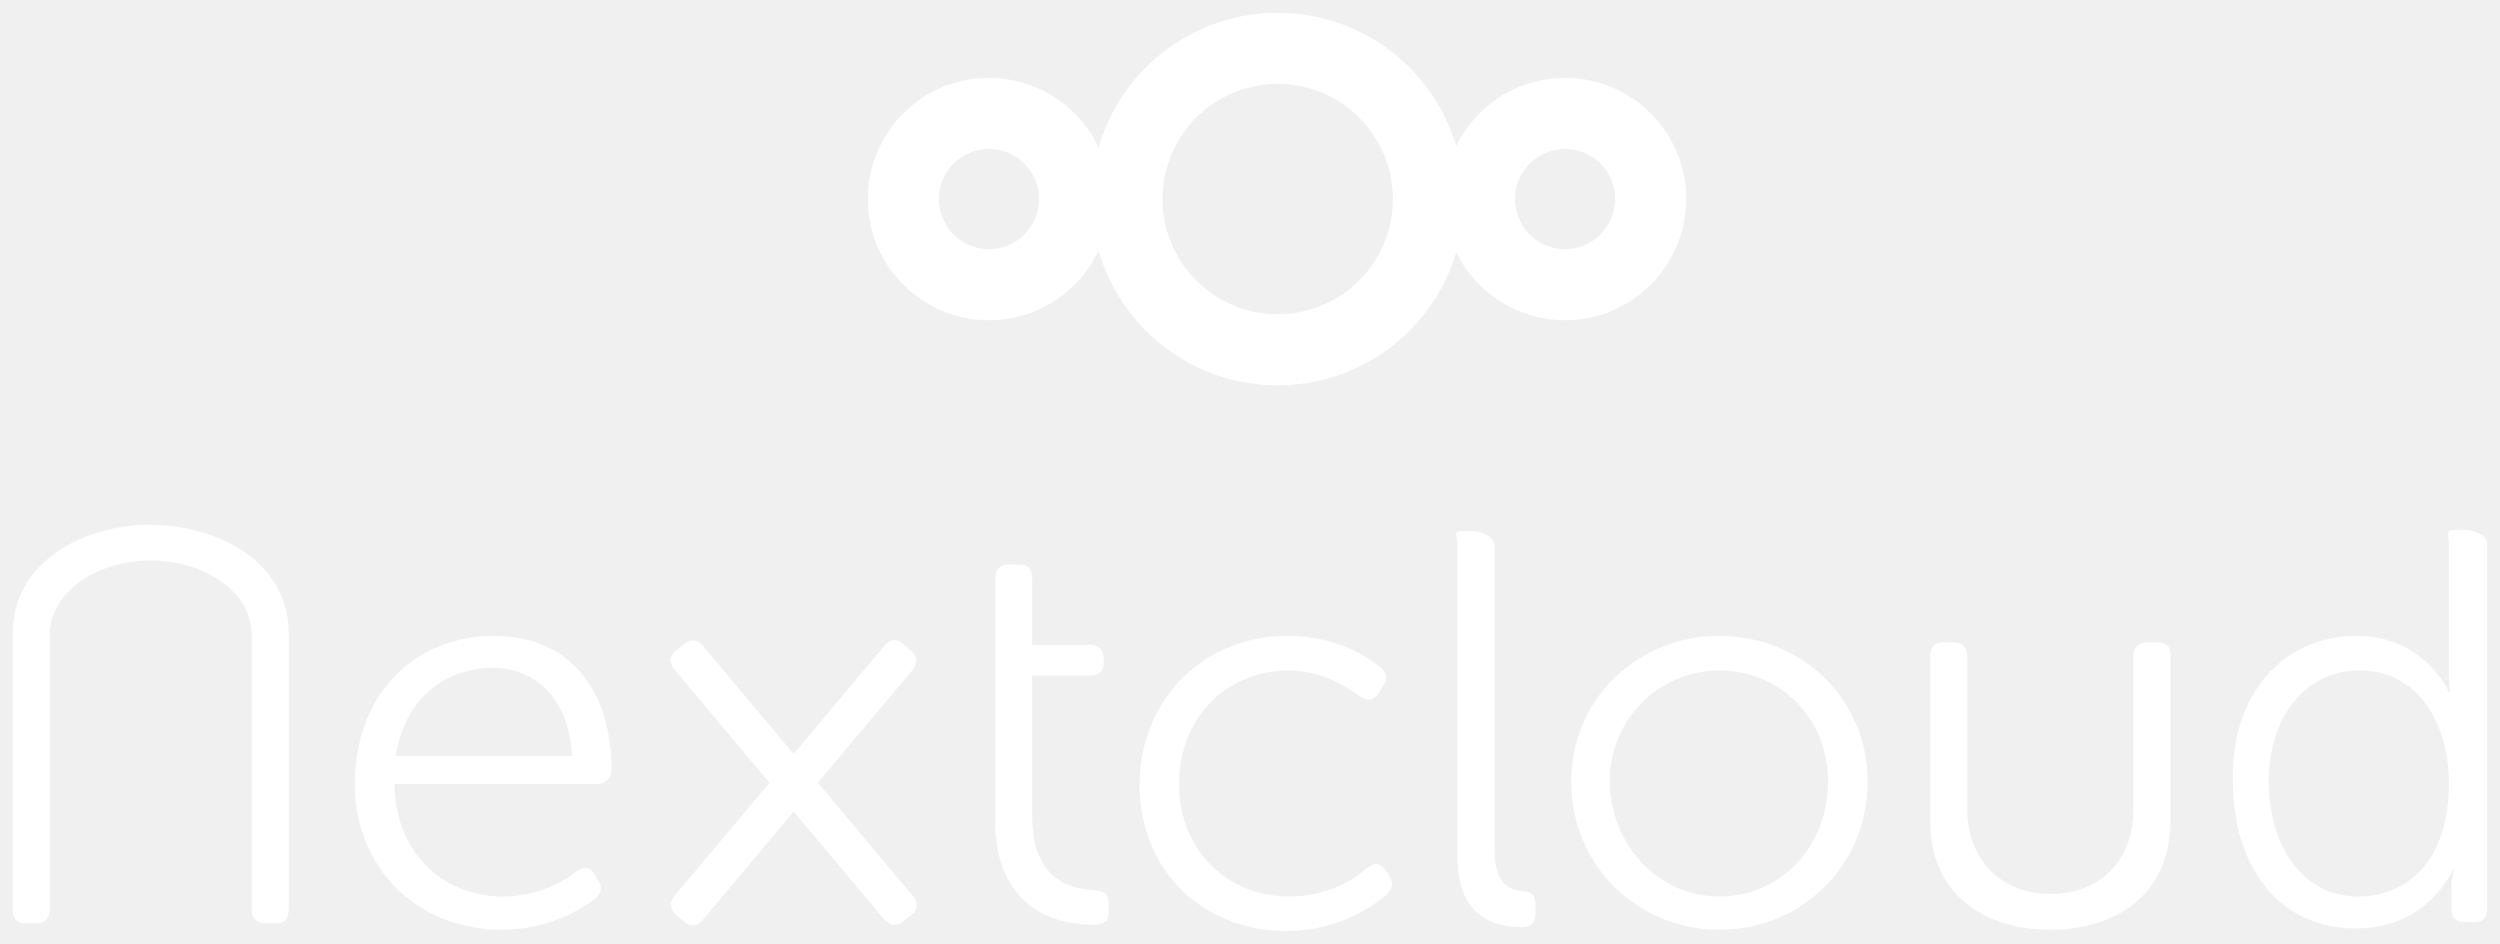
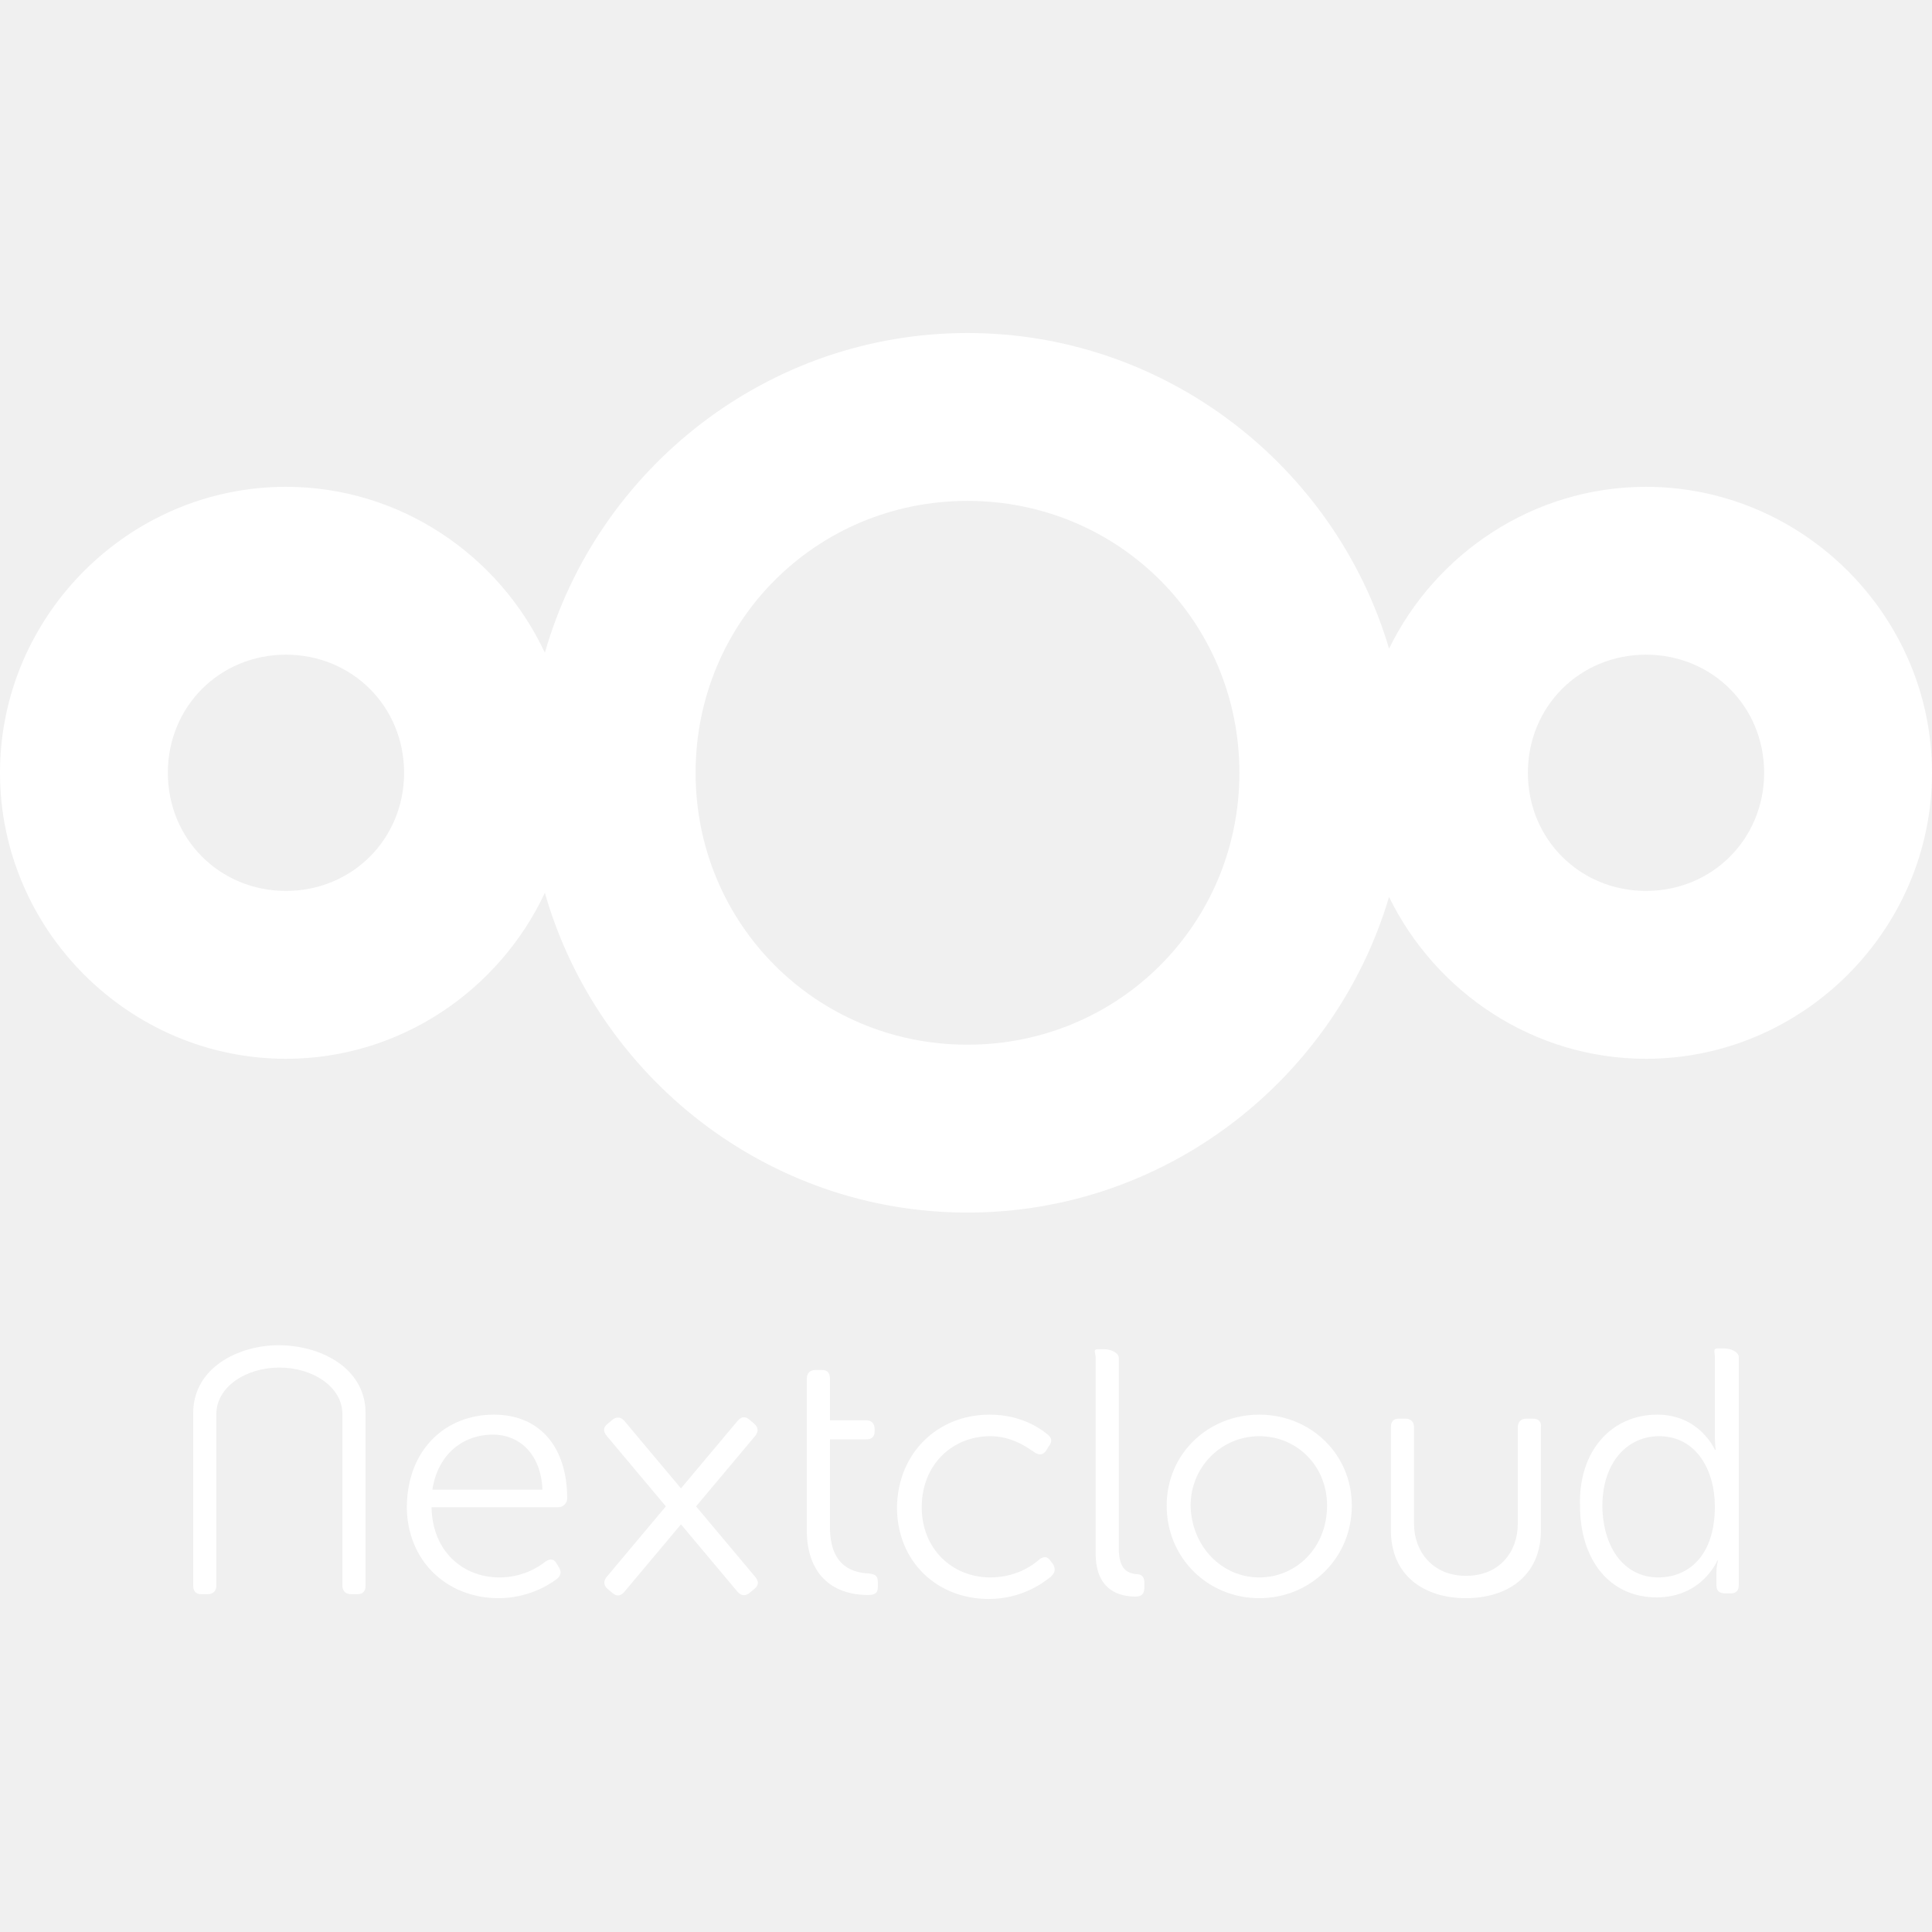
- <svg xmlns="http://www.w3.org/2000/svg" viewBox="0 0 195.7 73.879" width="195.7" height="73.879">
-   <circle stroke-miterlimit="10" cx="100.016" cy="15.583" r="11.8" fill="none" stroke="#fff" stroke-width="5.566" />
-   <circle stroke-miterlimit="10" cx="122.516" cy="15.583" r="6.7" fill="none" stroke="#fff" stroke-width="5.566" />
-   <circle stroke-miterlimit="10" cx="77.416" cy="15.583" r="6.7" fill="none" stroke="#fff" stroke-width="5.566" />
-   <g fill="#fff">
-     <path d="M38.67 49.779c5.9 0 9.2 4.2 9.2 10.5 0 .6-.5 1.1-1.1 1.1h-15.9c.1 5.6 4 8.8 8.5 8.8 2.8 0 4.8-1.2 5.8-2 .6-.4 1.1-.3 1.4.3l.3.5c.3.5.2 1-.3 1.4-1.2.9-3.8 2.4-7.3 2.4-6.5 0-11.5-4.7-11.5-11.5.1-7.2 4.9-11.5 10.9-11.5zm6.1 9.4c-.2-4.6-3-6.9-6.2-6.9-3.7 0-6.9 2.4-7.6 6.9h13.8zM77.9 52.979v-7.7c0-.7.4-1.1 1.1-1.1h.8c.7 0 1 .4 1 1.1v5.2h4.5c.7 0 1.1.4 1.1 1.1v.3c0 .7-.4 1-1.1 1h-4.5v11c0 5.1 3.1 5.7 4.8 5.8.9.1 1.2.3 1.2 1.1v.6c0 .7-.3 1-1.2 1-4.8 0-7.7-2.9-7.7-8.1v-11.3zM100.8 49.779c3.8 0 6.2 1.6 7.3 2.5.5.4.6.9.1 1.5l-.3.5c-.4.6-.9.6-1.5.2-1-.7-2.9-2-5.5-2-4.8 0-8.6 3.6-8.6 8.9 0 5.2 3.8 8.8 8.6 8.8 3.1 0 5.2-1.4 6.2-2.3.6-.4 1-.3 1.4.3l.3.4c.3.6.2 1-.3 1.5-1.1.9-3.8 2.8-7.8 2.8-6.5 0-11.5-4.7-11.5-11.5.1-6.8 5.1-11.6 11.6-11.6zM114.1 42.679c0-.7-.4-1.1.3-1.1h.8c.7 0 1.8.4 1.8 1.1v23.9c0 2.8 1.3 3.1 2.3 3.2.5 0 .9.3.9 1v.7c0 .7-.3 1.1-1.1 1.1-1.8 0-5-.6-5-5.4v-24.5zM134.6 49.779c6.4 0 11.6 4.9 11.6 11.4 0 6.6-5.2 11.6-11.6 11.6-6.4 0-11.6-5-11.6-11.6 0-6.5 5.2-11.4 11.6-11.4zm0 20.4c4.7 0 8.5-3.8 8.5-9 0-5-3.8-8.7-8.5-8.7s-8.6 3.8-8.6 8.7c.1 5.1 3.9 9 8.6 9zM184.5 49.779c5.3 0 7.2 4.4 7.2 4.4h.1s-.1-.7-.1-1.7v-9.9c0-.7-.3-1.1.4-1.1h.8c.7 0 1.8.4 1.8 1.1v28.5c0 .7-.3 1.1-1 1.1h-.7c-.7 0-1.1-.3-1.1-1v-1.7c0-.8.2-1.4.2-1.4h-.1s-1.9 4.6-7.6 4.6c-5.9 0-9.6-4.7-9.6-11.5-.2-6.8 3.9-11.4 9.7-11.4zm.1 20.4c3.7 0 7.1-2.6 7.1-8.9 0-4.5-2.3-8.8-7-8.8-3.9 0-7.1 3.2-7.1 8.8.1 5.4 2.9 8.9 7 8.9zM2 72.279h.8c.7 0 1.1-.4 1.1-1.1V49.707c0-3.4 3.7-5.828 7.9-5.828s7.9 2.428 7.9 5.828v21.472c0 .7.4 1.1 1.1 1.1h.8c.7 0 1-.4 1-1.1v-21.6c0-5.7-5.7-8.5-10.9-8.5-5 0-10.7 2.8-10.7 8.5v21.6c0 .7.3 1.1 1 1.1zM168.9 50.279h-.8c-.7 0-1.1.4-1.1 1.1v12.1c0 3.4-2.2 6.5-6.5 6.5-4.2 0-6.5-3.1-6.5-6.5v-12.1c0-.7-.4-1.1-1.1-1.1h-.8c-.7 0-1 .4-1 1.1v12.9c0 5.7 4.2 8.5 9.4 8.5s9.4-2.8 9.4-8.5v-12.9c.1-.7-.3-1.1-1-1.1zM69.908 50.115c-.245.039-.48.202-.705.47l-4.047 4.825-3.03 3.61-4.585-5.468-2.488-2.966c-.225-.269-.48-.415-.744-.438-.265-.023-.539.078-.807.303l-.613.513c-.537.45-.509.949-.059 1.485l4.049 4.824 3.357 4-4.916 5.857-.01.014-2.48 2.955c-.45.536-.4 1.101.137 1.551l.613.512c.536.45 1.023.337 1.473-.2l4.047-4.824 3.029-3.61 4.586 5.468.01.01 2.48 2.957c.45.536 1.013.584 1.549.134l.613-.513c.536-.45.509-.948.059-1.485l-4.05-4.824-3.356-4 4.916-5.857.01-.014 2.48-2.955c.45-.536.4-1.1-.137-1.55l-.613-.515c-.268-.225-.523-.308-.768-.27z" />
+ <svg xmlns="http://www.w3.org/2000/svg" version="1.1" id="Layer_1" x="0px" y="0px" viewBox="0 0 150 150" enable-background="new 0 0 196.6 72" xml:space="preserve" width="4.233cm" height="4.233cm">
+   <defs id="defs18" />
+   <g id="g834" transform="translate(0,10.8782)">
+     <path id="XMLID_107_" d="m 75.114,14.978 c -15.548,0 -28.726,10.54 -32.81,24.822 C 38.754,32.225 31.062,26.918 22.201,26.918 10.016,26.918 0,36.935 0,49.12 c 0,12.185 10.016,22.206 22.201,22.206 8.86,0 16.553,-5.31 20.102,-12.886 4.084,14.282 17.263,24.826 32.81,24.826 15.433,0 28.544,-10.385 32.733,-24.506 3.615,7.404 11.213,12.566 19.947,12.566 12.185,0 22.206,-10.021 22.206,-22.206 0,-12.185 -10.021,-22.201 -22.206,-22.201 -8.734,0 -16.332,5.159 -19.947,12.562 C 103.658,25.36 90.547,14.978 75.114,14.978 Z m 0,13.033 c 11.737,0 21.113,9.372 21.113,21.108 0,11.737 -9.376,21.113 -21.113,21.113 -11.737,0 -21.108,-9.376 -21.108,-21.113 0,-11.737 9.372,-21.108 21.108,-21.108 z M 22.201,39.951 c 5.142,0 9.173,4.026 9.173,9.169 0,5.142 -4.031,9.173 -9.173,9.173 -5.142,0 -9.169,-4.031 -9.169,-9.173 0,-5.142 4.026,-9.169 9.169,-9.169 z m 105.593,0 c 5.142,0 9.173,4.026 9.173,9.169 0,5.142 -4.031,9.173 -9.173,9.173 -5.142,0 -9.169,-4.031 -9.169,-9.173 0,-5.142 4.026,-9.169 9.169,-9.169 z" style="color:#000000;font-style:normal;font-variant:normal;font-weight:normal;font-stretch:normal;font-size:medium;line-height:normal;font-family:sans-serif;text-indent:0;text-align:start;text-decoration:none;text-decoration-line:none;text-decoration-style:solid;text-decoration-color:#000000;letter-spacing:normal;word-spacing:normal;text-transform:none;writing-mode:lr-tb;direction:ltr;baseline-shift:baseline;text-anchor:start;white-space:normal;clip-rule:nonzero;display:inline;overflow:visible;visibility:visible;opacity:1;isolation:auto;mix-blend-mode:normal;color-interpolation:sRGB;color-interpolation-filters:linearRGB;solid-color:#000000;solid-opacity:1;fill:#ffffff;fill-opacity:1;fill-rule:nonzero;stroke:none;stroke-width:7.33;stroke-linecap:butt;stroke-linejoin:miter;stroke-miterlimit:10;stroke-dasharray:none;stroke-dashoffset:0;stroke-opacity:1;color-rendering:auto;image-rendering:auto;shape-rendering:auto;text-rendering:auto;enable-background:accumulate" />
+     <g style="opacity:1;fill:#ffffff;fill-opacity:1" transform="matrix(0.6195147,0,0,0.6195147,15.00001,68.66024)" id="g4571">
+       <path style="fill:#ffffff;fill-opacity:1" d="m 37.67,48.9 c 5.9,0 9.2,4.2 9.2,10.5 0,0.6 -0.5,1.1 -1.1,1.1 h -15.9 c 0.1,5.6 4,8.8 8.5,8.8 2.8,0 4.8,-1.2 5.8,-2 0.6,-0.4 1.1,-0.3 1.4,0.3 l 0.3,0.5 c 0.3,0.5 0.2,1 -0.3,1.4 -1.2,0.9 -3.8,2.4 -7.3,2.4 -6.5,0 -11.5,-4.7 -11.5,-11.5 0.1,-7.2 4.9,-11.5 10.9,-11.5 z m 6.1,9.4 c -0.2,-4.6 -3,-6.9 -6.2,-6.9 -3.7,0 -6.9,2.4 -7.6,6.9 z" id="XMLID_121_" />
+       <path style="fill:#ffffff;fill-opacity:1" d="m 76.9,52.1 v -2.5 -5.2 c 0,-0.7 0.4,-1.1 1.1,-1.1 h 0.8 c 0.7,0 1,0.4 1,1.1 v 5.2 h 4.5 c 0.7,0 1.1,0.4 1.1,1.1 V 51 c 0,0.7 -0.4,1 -1.1,1 h -4.5 v 11 c 0,5.1 3.1,5.7 4.8,5.8 0.9,0.1 1.2,0.3 1.2,1.1 v 0.6 c 0,0.7 -0.3,1 -1.2,1 -4.8,0 -7.7,-2.9 -7.7,-8.1 z" id="XMLID_119_" />
+       <path style="fill:#ffffff;fill-opacity:1" d="m 99.8,48.9 c 3.8,0 6.2,1.6 7.3,2.5 0.5,0.4 0.6,0.9 0.1,1.5 l -0.3,0.5 c -0.4,0.6 -0.9,0.6 -1.5,0.2 -1,-0.7 -2.9,-2 -5.5,-2 -4.8,0 -8.6,3.6 -8.6,8.9 0,5.2 3.8,8.8 8.6,8.8 3.1,0 5.2,-1.4 6.2,-2.3 0.6,-0.4 1,-0.3 1.4,0.3 l 0.3,0.4 c 0.3,0.6 0.2,1 -0.3,1.5 -1.1,0.9 -3.8,2.8 -7.8,2.8 -6.5,0 -11.5,-4.7 -11.5,-11.5 0.1,-6.8 5.1,-11.6 11.6,-11.6 z" id="XMLID_117_" />
+       <path style="fill:#ffffff;fill-opacity:1" d="m 113.1,41.8 c 0,-0.7 -0.4,-1.1 0.3,-1.1 h 0.8 c 0.7,0 1.8,0.4 1.8,1.1 v 23.9 c 0,2.8 1.3,3.1 2.3,3.2 0.5,0 0.9,0.3 0.9,1 v 0.7 c 0,0.7 -0.3,1.1 -1.1,1.1 -1.8,0 -5,-0.6 -5,-5.4 z" id="XMLID_115_" />
+       <path style="fill:#ffffff;fill-opacity:1" d="m 133.6,48.9 c 6.4,0 11.6,4.9 11.6,11.4 0,6.6 -5.2,11.6 -11.6,11.6 -6.4,0 -11.6,-5 -11.6,-11.6 0,-6.5 5.2,-11.4 11.6,-11.4 z m 0,20.4 c 4.7,0 8.5,-3.8 8.5,-9 0,-5 -3.8,-8.7 -8.5,-8.7 -4.7,0 -8.6,3.8 -8.6,8.7 0.1,5.1 3.9,9 8.6,9 z" id="XMLID_112_" />
+       <path style="fill:#ffffff;fill-opacity:1" d="m 183.5,48.9 c 5.3,0 7.2,4.4 7.2,4.4 h 0.1 c 0,0 -0.1,-0.7 -0.1,-1.7 v -9.9 c 0,-0.7 -0.3,-1.1 0.4,-1.1 h 0.8 c 0.7,0 1.8,0.4 1.8,1.1 v 28.5 c 0,0.7 -0.3,1.1 -1,1.1 H 192 c -0.7,0 -1.1,-0.3 -1.1,-1 v -1.7 c 0,-0.8 0.2,-1.4 0.2,-1.4 H 191 c 0,0 -1.9,4.6 -7.6,4.6 -5.9,0 -9.6,-4.7 -9.6,-11.5 -0.2,-6.8 3.9,-11.4 9.7,-11.4 z m 0.1,20.4 c 3.7,0 7.1,-2.6 7.1,-8.9 0,-4.5 -2.3,-8.8 -7,-8.8 -3.9,0 -7.1,3.2 -7.1,8.8 0.1,5.4 2.9,8.9 7,8.9 z" id="XMLID_109_" />
+       <path id="XMLID_103_" d="m 1,71.4 h 0.8 c 0.7,0 1.1,-0.4 1.1,-1.1 V 48.828 C 2.9,45.428 6.6,43 10.8,43 c 4.2,0 7.9,2.428 7.9,5.828 L 18.7,70.3 c 0,0.7 0.4,1.1 1.1,1.1 h 0.8 c 0.7,0 1,-0.4 1,-1.1 V 48.7 c 0,-5.7 -5.7,-8.5 -10.9,-8.5 v 0 0 0 0 C 5.7,40.2 0,43 0,48.7 v 21.6 c 0,0.7 0.3,1.1 1,1.1 z" style="fill:#ffffff;fill-opacity:1" />
+       <path id="XMLID_102_" d="m 167.9,49.4 h -0.8 c -0.7,0 -1.1,0.4 -1.1,1.1 v 12.1 c 0,3.4 -2.2,6.5 -6.5,6.5 -4.2,0 -6.5,-3.1 -6.5,-6.5 V 50.5 c 0,-0.7 -0.4,-1.1 -1.1,-1.1 h -0.8 c -0.7,0 -1,0.4 -1,1.1 v 12.9 c 0,5.7 4.2,8.5 9.4,8.5 v 0 c 0,0 0,0 0,0 0,0 0,0 0,0 v 0 c 5.2,0 9.4,-2.8 9.4,-8.5 V 50.5 c 0.1,-0.7 -0.3,-1.1 -1,-1.1 z" style="fill:#ffffff;fill-opacity:1" />
+       <path style="fill:#ffffff;fill-opacity:1" d="m 68.908,49.236 c -0.245,0.039 -0.48,0.203 -0.705,0.471 l -4.047,4.824 -3.029,3.609 -4.586,-5.467 -2.488,-2.967 c -0.225,-0.268 -0.48,-0.415 -0.744,-0.438 -0.264,-0.023 -0.539,0.078 -0.807,0.303 l -0.613,0.514 c -0.536,0.45 -0.509,0.948 -0.059,1.484 l 4.049,4.824 3.357,4 -4.916,5.857 c -0.004,0.004 -0.006,0.009 -0.01,0.014 l -2.48,2.955 c -0.45,0.536 -0.4,1.101 0.137,1.551 l 0.613,0.512 c 0.536,0.45 1.023,0.337 1.473,-0.199 l 4.047,-4.824 3.029,-3.609 4.586,5.467 c 0.003,0.004 0.007,0.006 0.01,0.01 l 2.48,2.957 c 0.45,0.536 1.013,0.585 1.549,0.135 l 0.613,-0.514 c 0.536,-0.45 0.509,-0.948 0.059,-1.484 l -4.049,-4.824 -3.357,-4 4.916,-5.857 c 0.004,-0.004 0.006,-0.009 0.01,-0.014 l 2.48,-2.955 c 0.45,-0.536 0.4,-1.101 -0.137,-1.551 l -0.613,-0.514 c -0.268,-0.225 -0.523,-0.309 -0.768,-0.27 z" id="path4165-9" />
+     </g>
  </g>
</svg>
